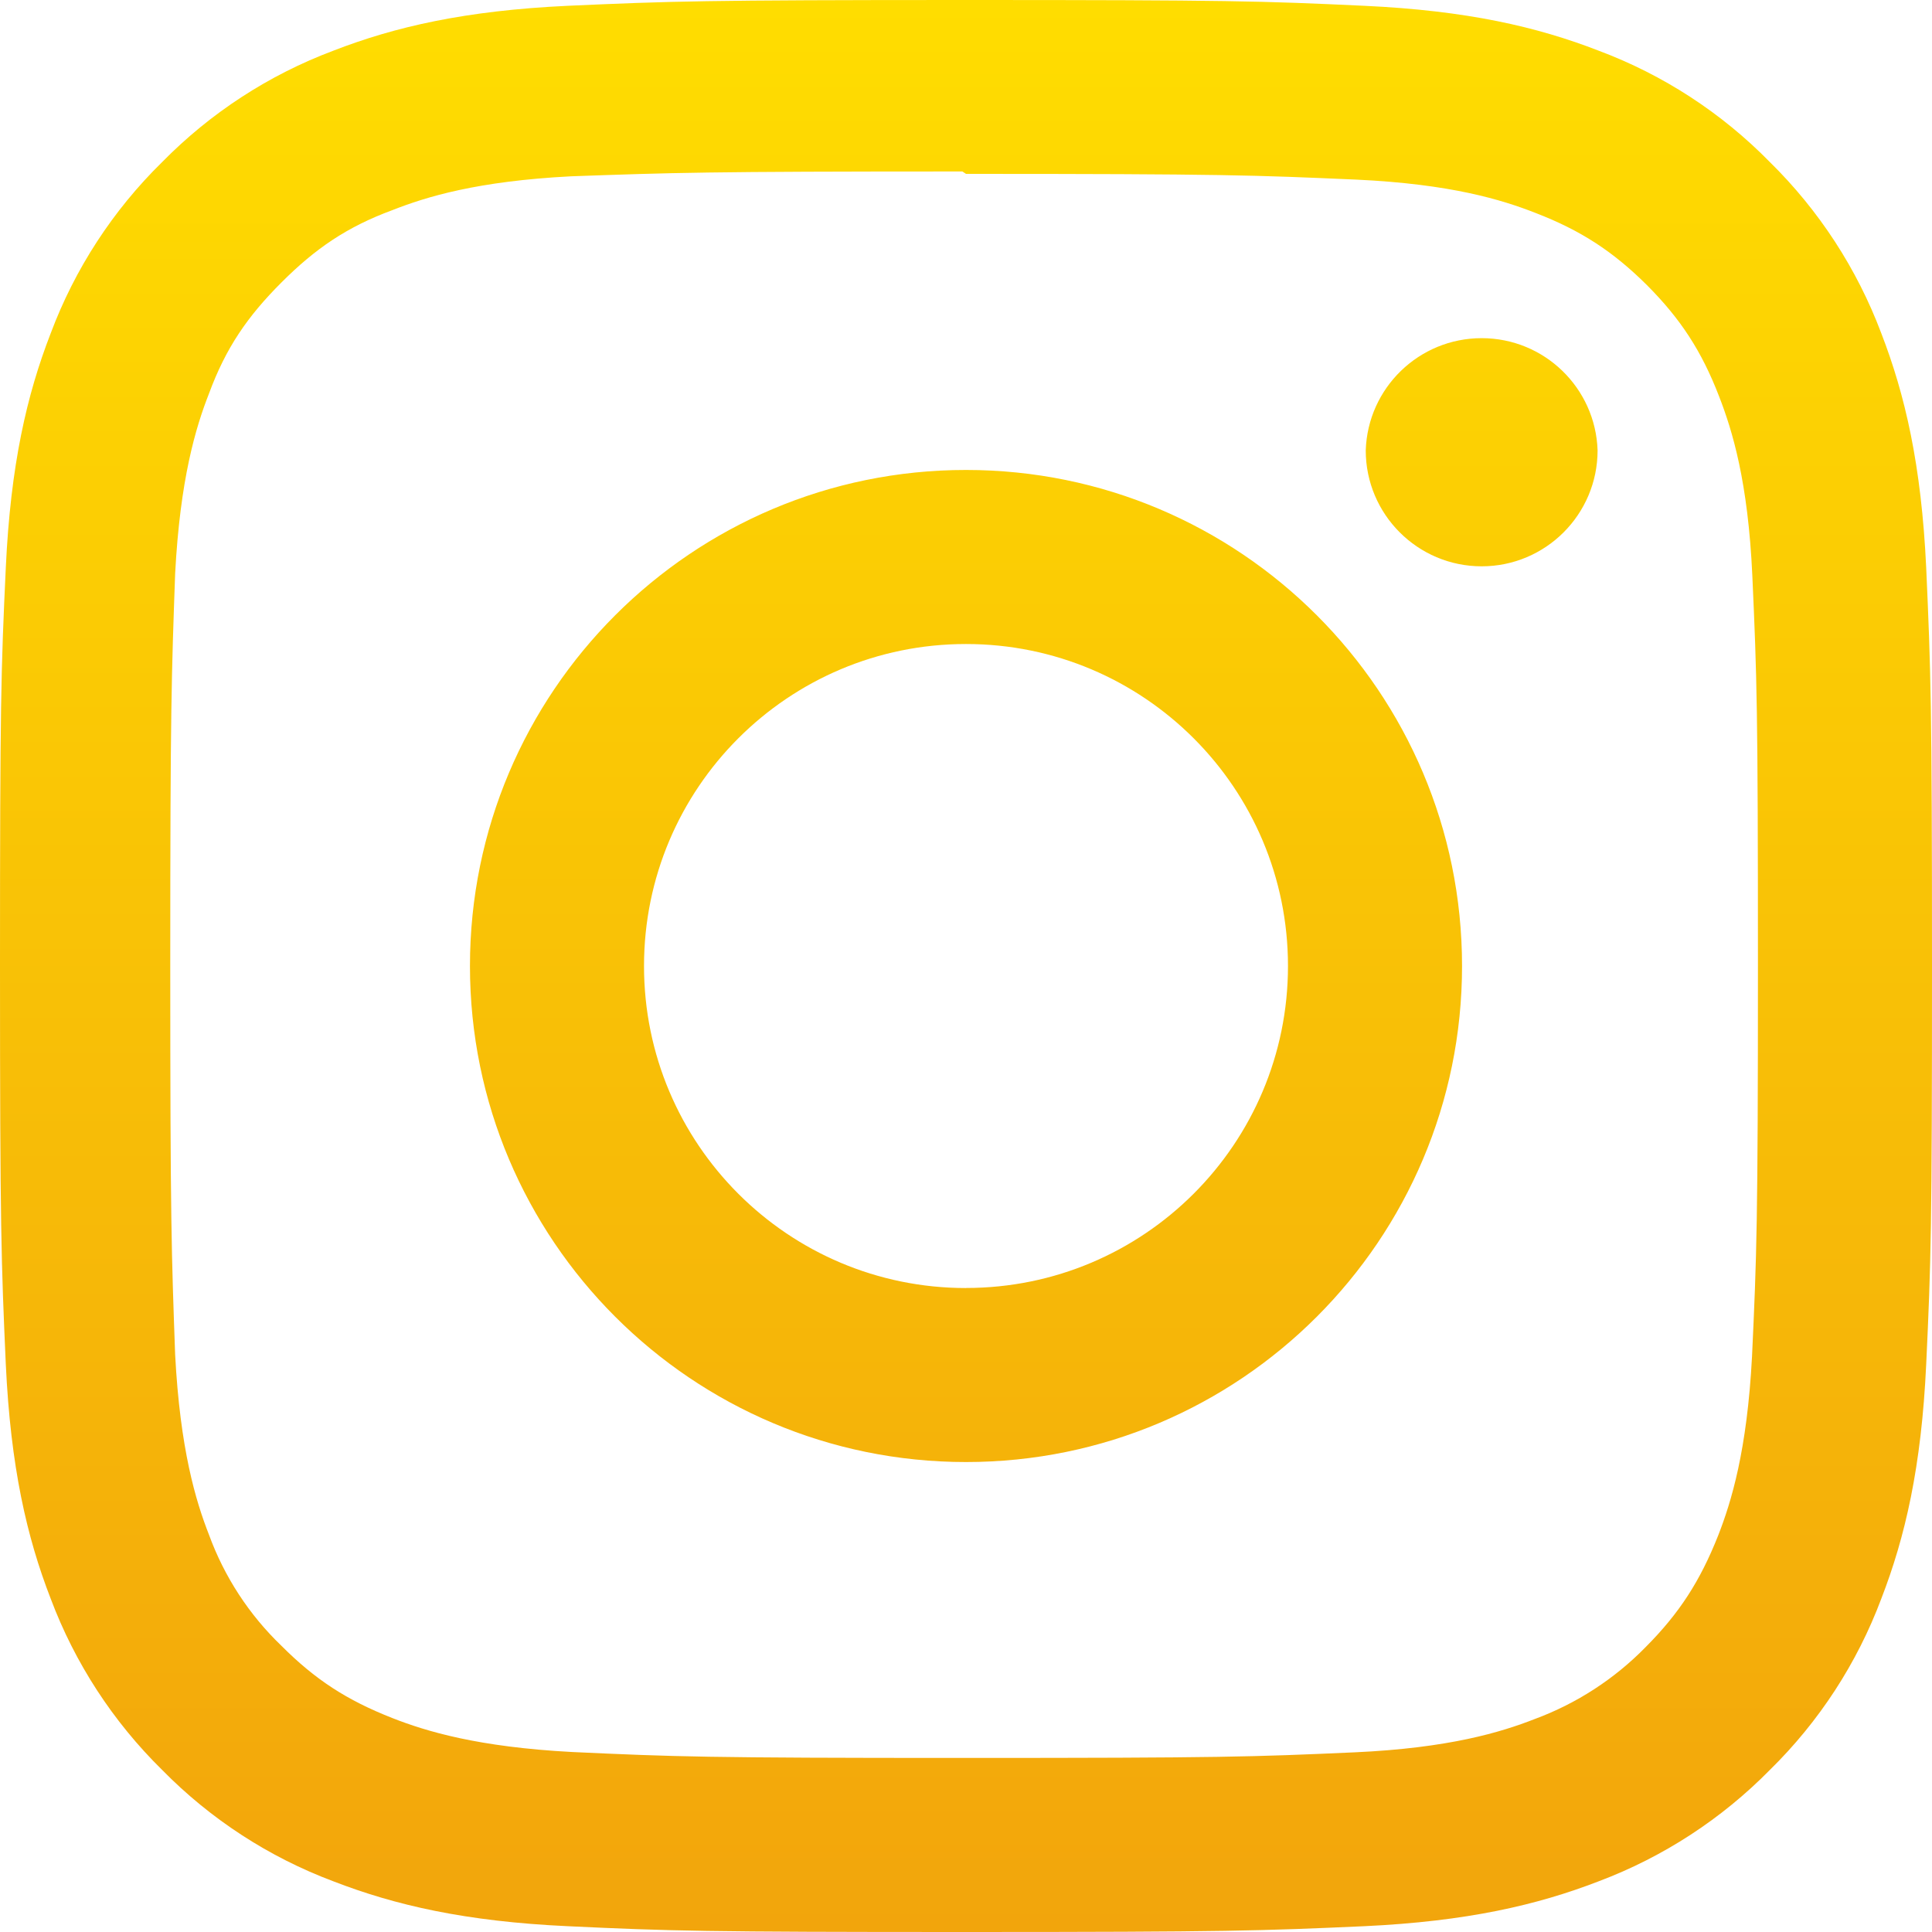
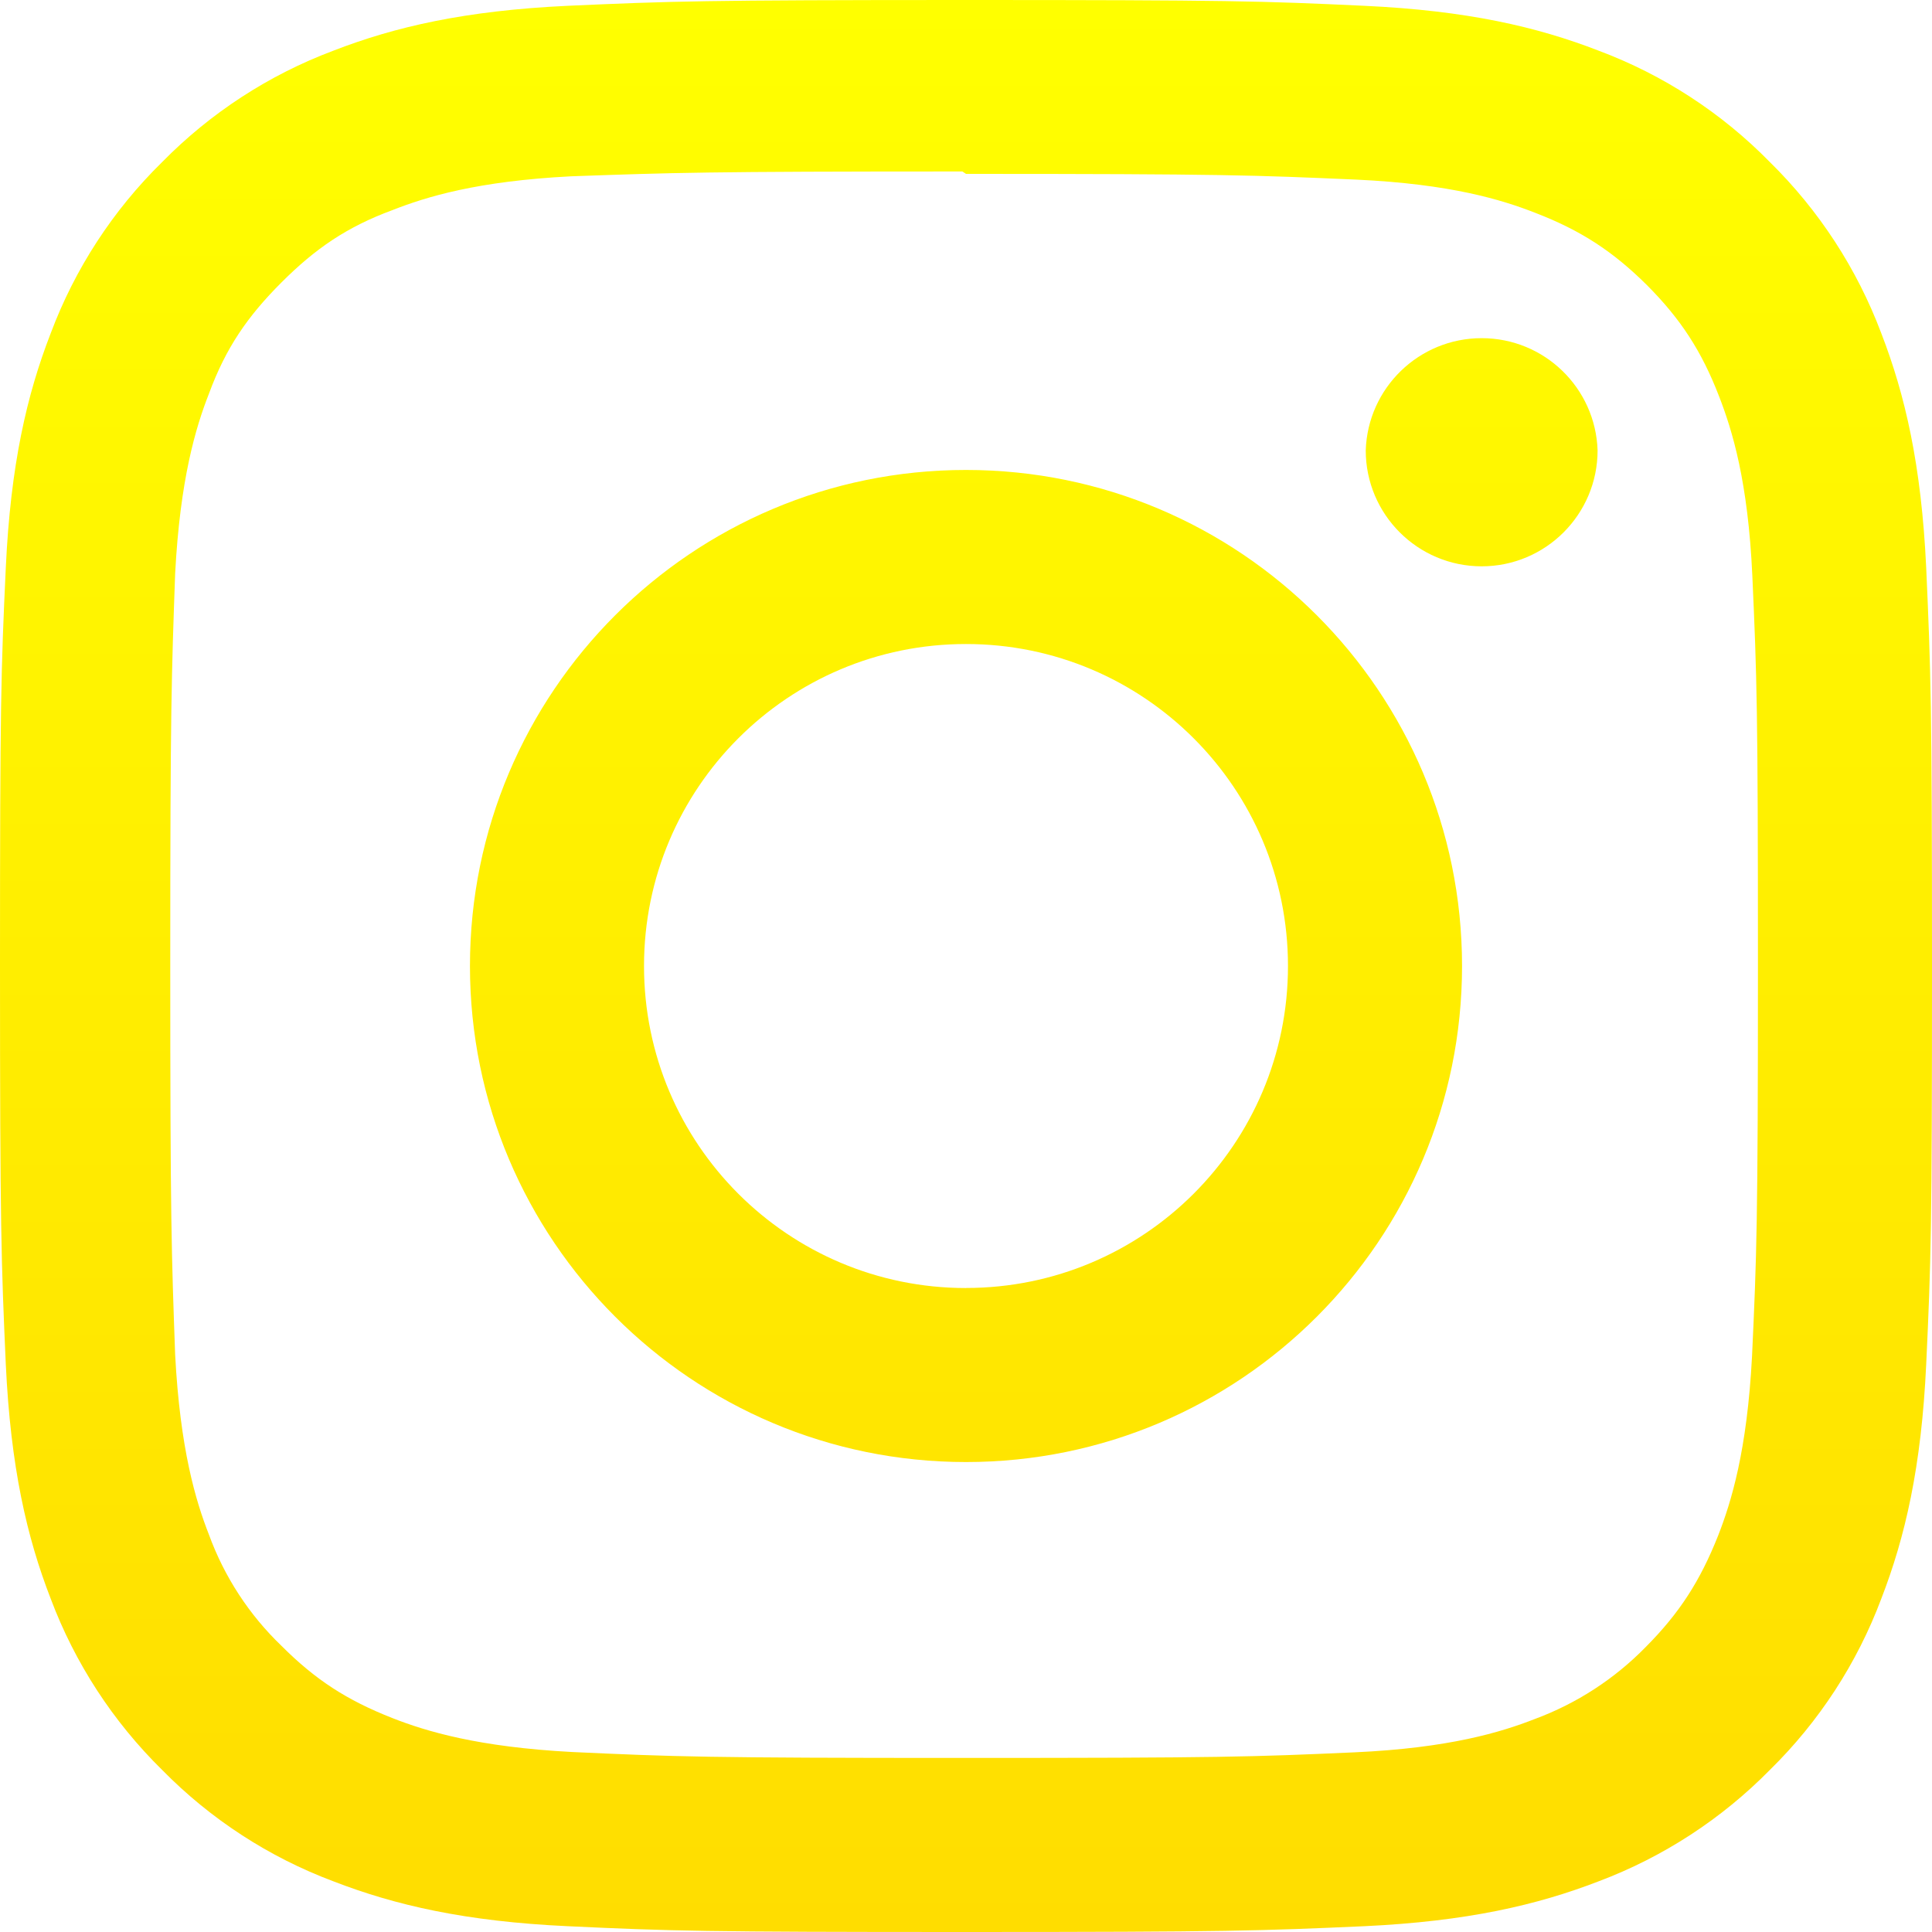
<svg xmlns="http://www.w3.org/2000/svg" width="32" height="32" fill="none">
  <path d="M16 0c-4.347 0-4.89.02-6.596.096C7.7.176 6.54.444 5.52.84a7.835 7.835 0 0 0-2.835 1.845A7.807 7.807 0 0 0 .84 5.52C.444 6.54.175 7.7.096 9.404.016 11.111 0 11.654 0 16c0 4.347.02 4.89.096 6.596.08 1.703.348 2.864.744 3.884a7.847 7.847 0 0 0 1.845 2.835A7.825 7.825 0 0 0 5.52 31.16c1.021.395 2.181.665 3.884.744 1.707.08 2.25.096 6.596.096 4.347 0 4.89-.02 6.596-.096 1.703-.08 2.864-.35 3.884-.744a7.864 7.864 0 0 0 2.835-1.845 7.814 7.814 0 0 0 1.845-2.835c.395-1.02.665-2.181.744-3.884.08-1.707.096-2.25.096-6.596 0-4.347-.02-4.89-.096-6.596-.08-1.703-.35-2.865-.744-3.884a7.853 7.853 0 0 0-1.845-2.835A7.796 7.796 0 0 0 26.48.84C25.46.444 24.299.175 22.596.096 20.889.016 20.346 0 16 0Zm0 2.88c4.27 0 4.78.021 6.467.095 1.56.073 2.406.332 2.969.553.75.29 1.28.636 1.843 1.195.558.56.905 1.092 1.194 1.841.219.563.48 1.41.551 2.97.076 1.687.093 2.194.093 6.466s-.02 4.78-.098 6.467c-.082 1.56-.342 2.406-.562 2.969-.298.75-.638 1.28-1.198 1.843a4.992 4.992 0 0 1-1.84 1.194c-.56.219-1.42.48-2.98.551-1.699.076-2.199.093-6.479.093-4.281 0-4.781-.02-6.479-.098-1.561-.082-2.421-.342-2.981-.562-.759-.298-1.28-.638-1.839-1.198a4.859 4.859 0 0 1-1.2-1.84c-.22-.56-.478-1.42-.56-2.98-.06-1.68-.081-2.199-.081-6.459 0-4.261.021-4.781.081-6.481.082-1.56.34-2.419.56-2.979.28-.76.639-1.28 1.2-1.841C5.22 4.12 5.741 3.76 6.5 3.48 7.06 3.26 7.901 3 9.461 2.92c1.7-.06 2.2-.08 6.479-.08l.06.04Zm0 4.904A8.215 8.215 0 0 0 7.784 16c0 4.54 3.68 8.216 8.216 8.216 4.54 0 8.216-3.68 8.216-8.216 0-4.54-3.68-8.216-8.216-8.216Zm0 13.55A5.332 5.332 0 0 1 10.667 16 5.332 5.332 0 0 1 16 10.667 5.332 5.332 0 0 1 21.333 16 5.332 5.332 0 0 1 16 21.333ZM26.461 7.46c0 1.06-.861 1.92-1.92 1.92-1.06 0-1.92-.861-1.92-1.92a1.921 1.921 0 0 1 3.84 0Z" fill="url(#a)" />
  <defs>
    <linearGradient id="a" x1="16" y1="0" x2="16" y2="32" gradientUnits="userSpaceOnUse">
-       <stop stop-color="#FFDD00" />
-       <stop offset="1" stop-color="#F2A50C" />
+       <stop stop-color="#FFFF00" />
+       <stop offset="1" stop-color="#FFDD00" />
    </linearGradient>
  </defs>
</svg>
